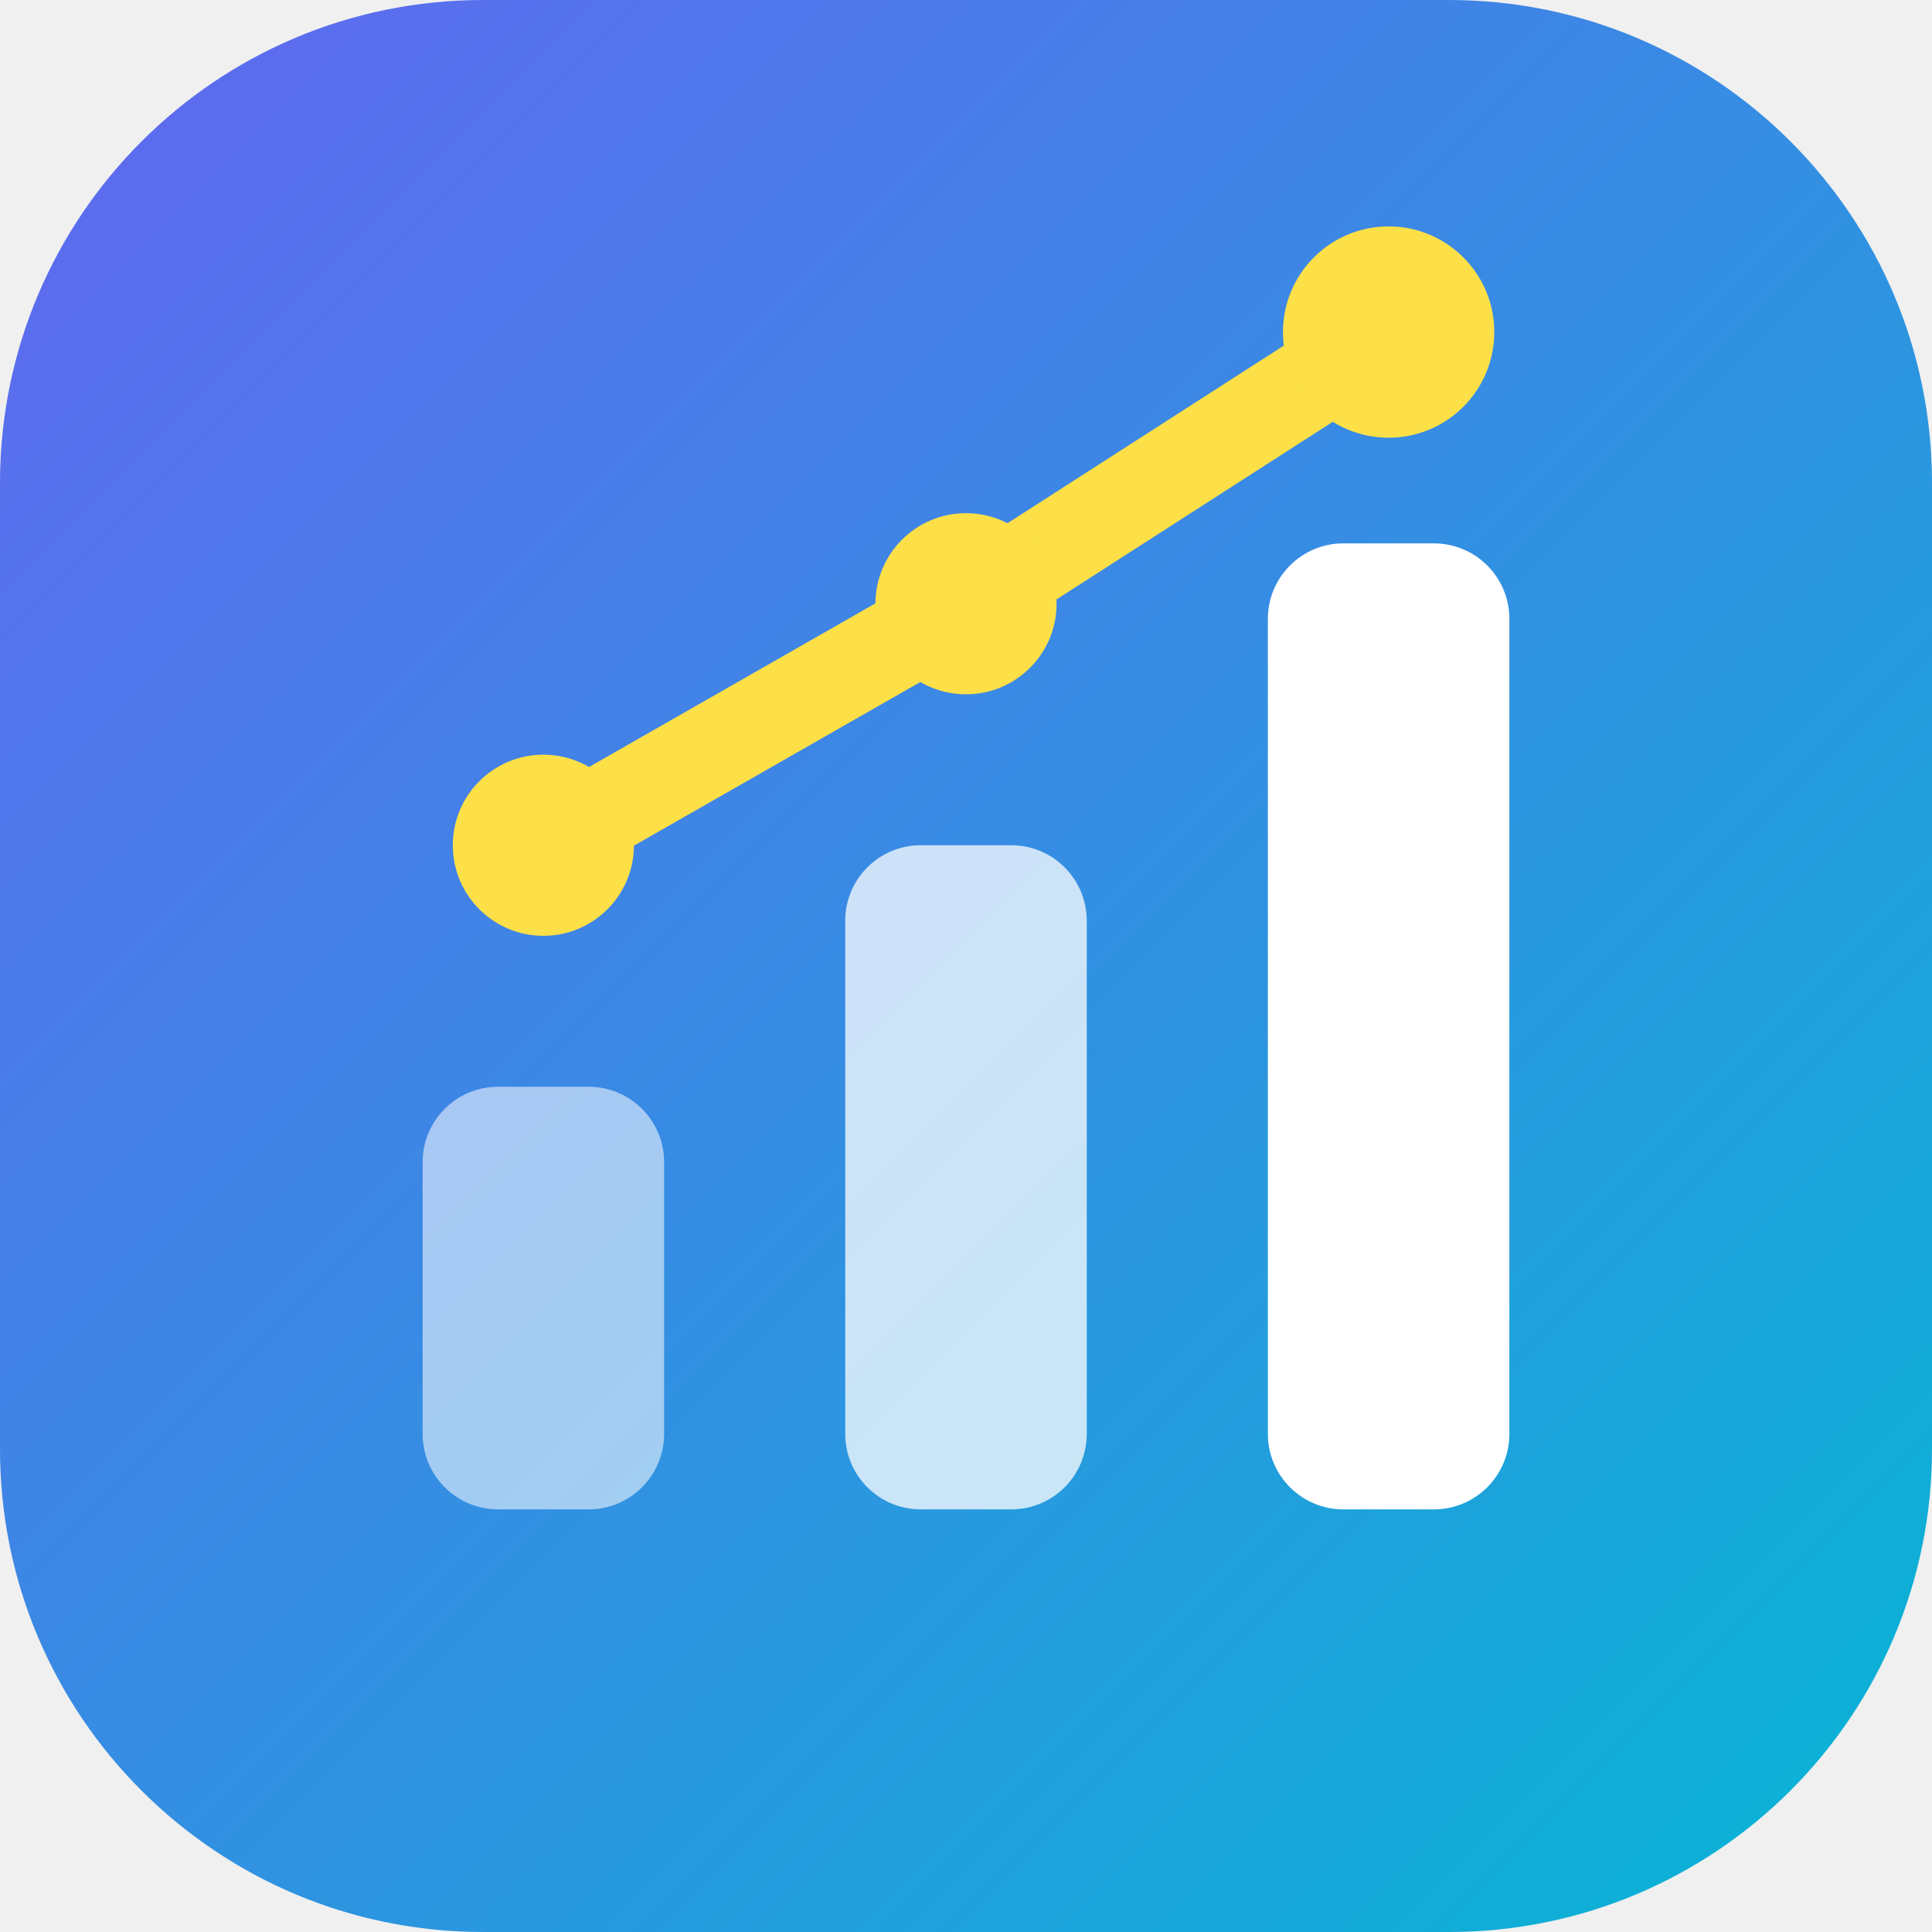
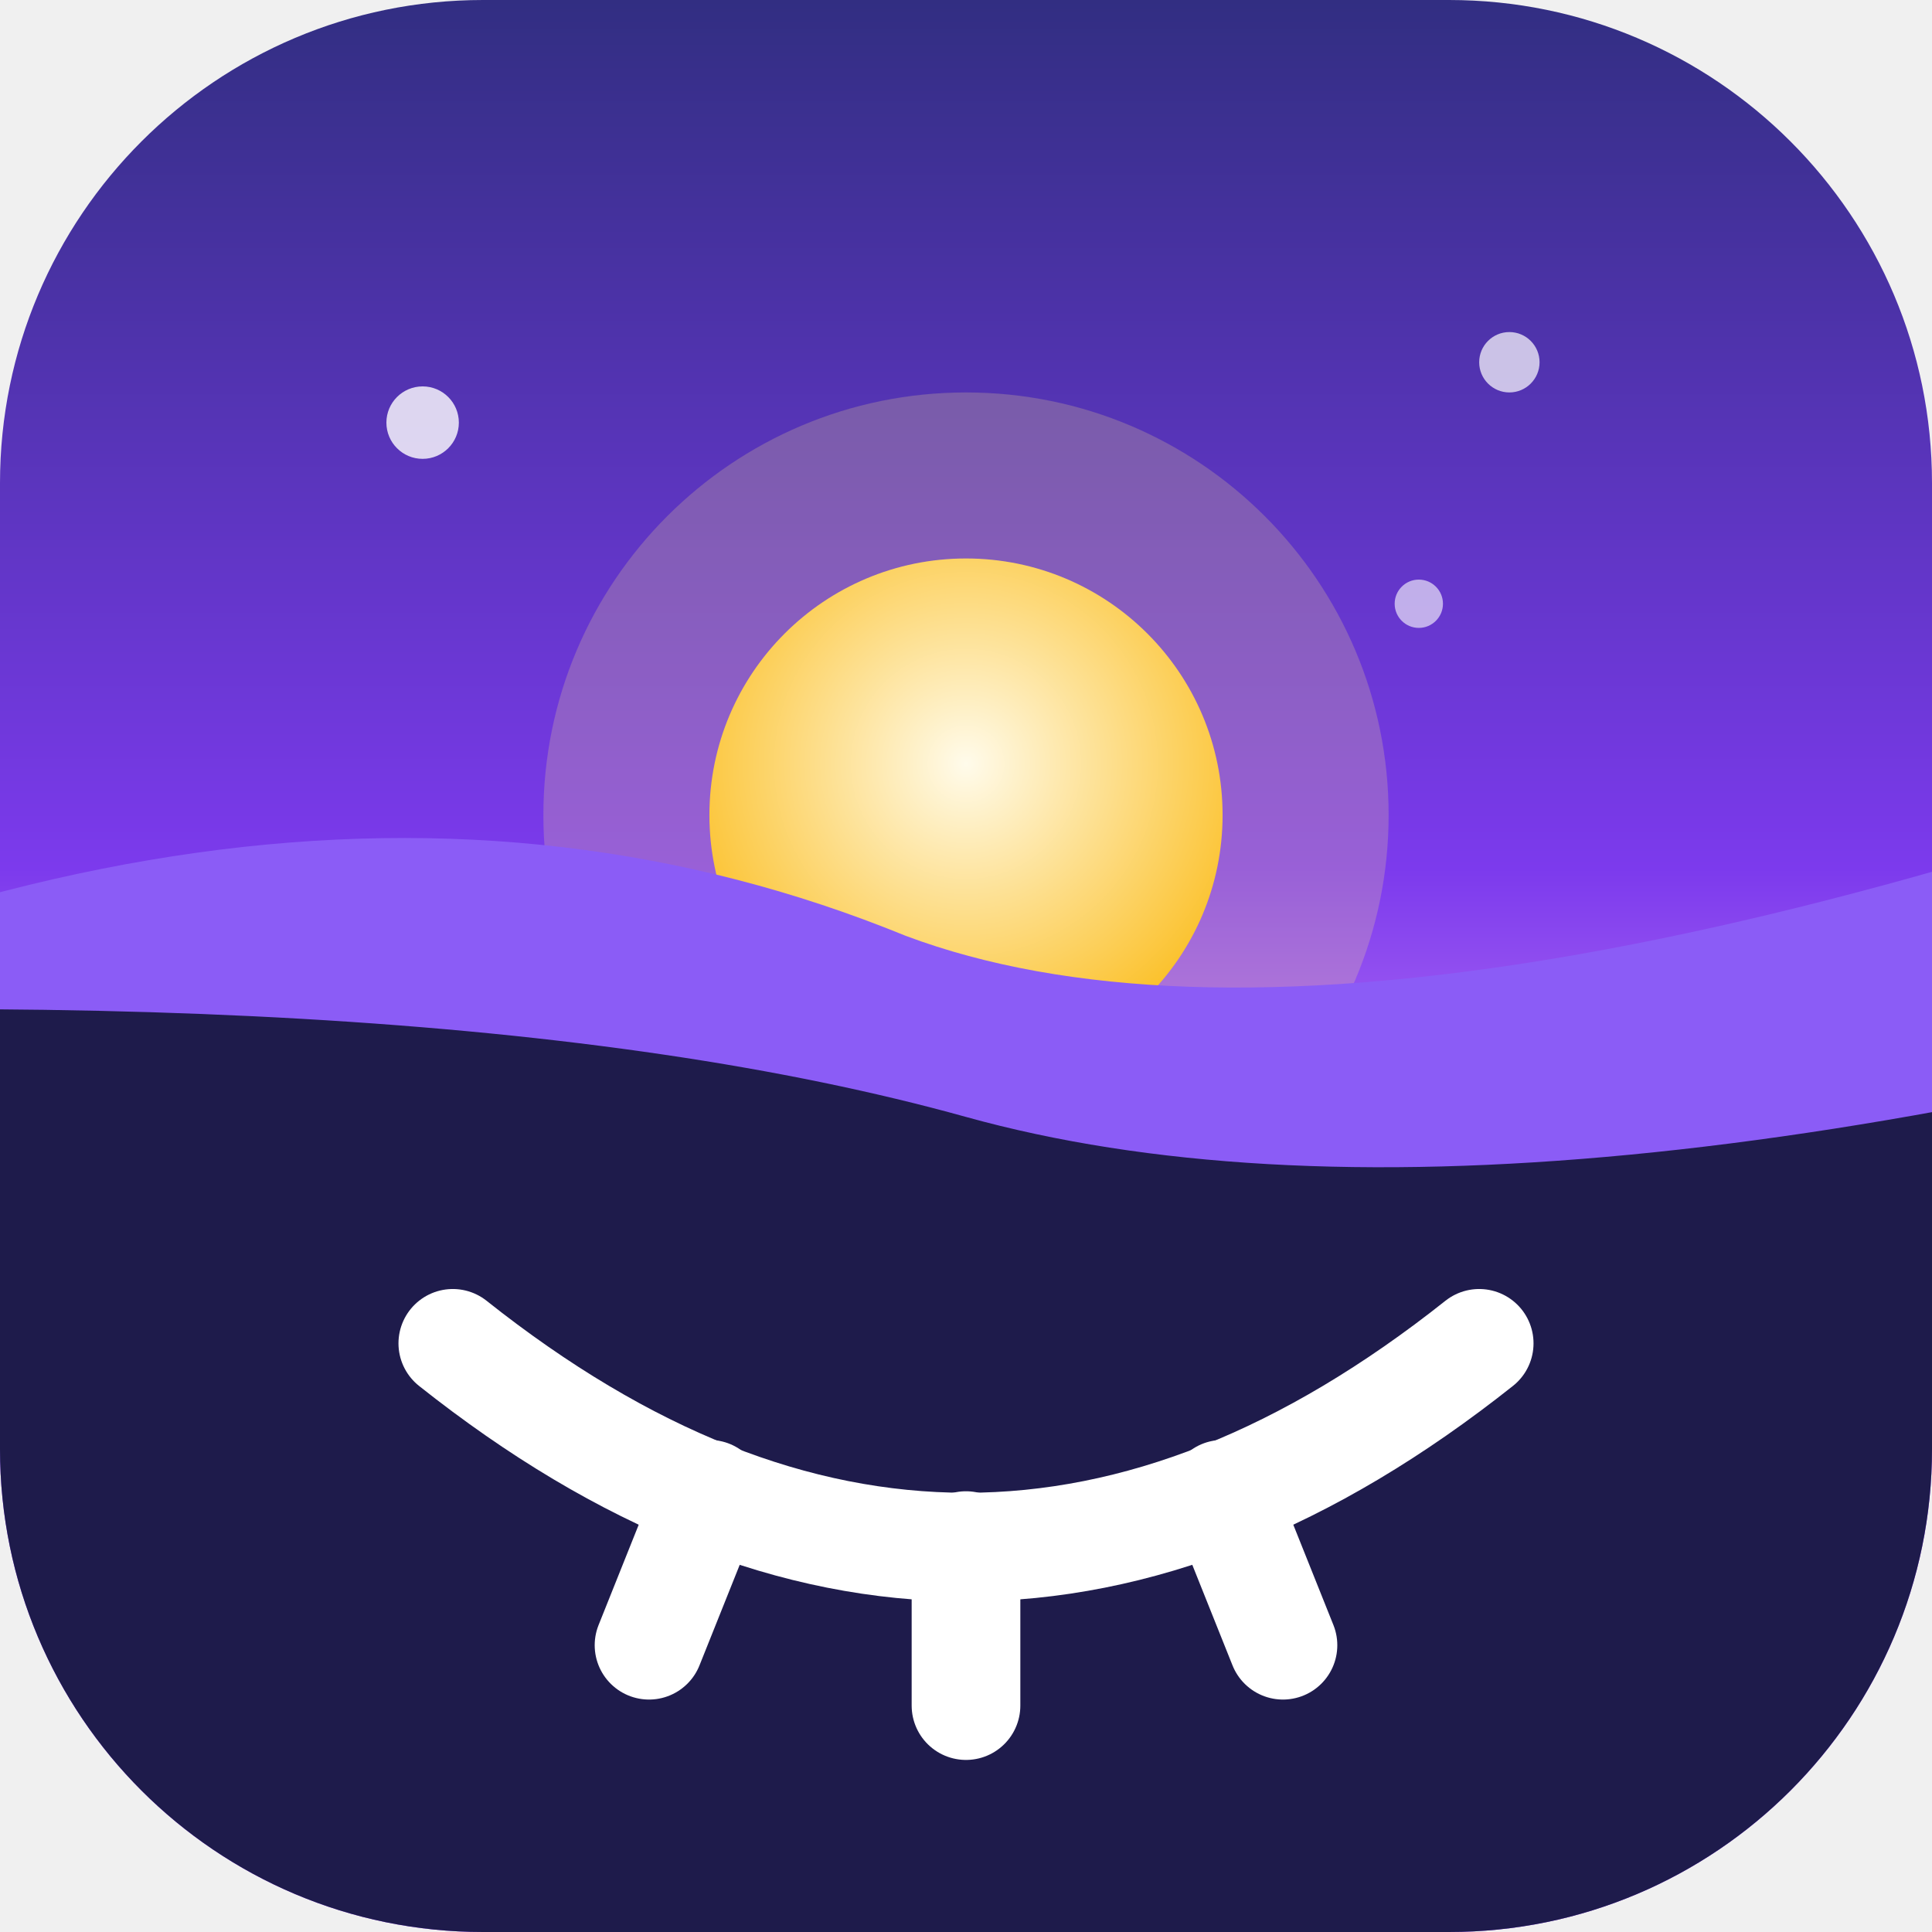
<svg xmlns="http://www.w3.org/2000/svg" viewBox="0 0 64 64">
  <defs>
-     <linearGradient id="vg" x1="0" y1="0" x2="1" y2="1">
-       <stop offset="0" stop-color="#6366F1" />
-       <stop offset="1" stop-color="#06B6D4" />
+     <linearGradient id="sky" x1="0" y1="0" x2="0" y2="1">
+       <stop offset="0" stop-color="#312E81" />
+       <stop offset=".45" stop-color="#7C3AED" />
+       <stop offset=".75" stop-color="#F0ABFC" />
    </linearGradient>
+     <radialGradient id="sun" cx=".5" cy=".4" r=".6">
+       <stop offset="0" stop-color="#FFFBEB" />
+       <stop offset="1" stop-color="#FBBF24" />
+     </radialGradient>
+     <clipPath id="tile">
+       <rect width="64" height="64" rx="16" />
+     </clipPath>
  </defs>
-   <rect width="64" height="64" rx="16" fill="url(#vg)" />
-   <rect x="14" y="36" width="8" height="14" rx="2.5" fill="#fff" opacity=".55" />
-   <rect x="28" y="28" width="8" height="22" rx="2.5" fill="#fff" opacity=".75" />
-   <rect x="42" y="18" width="8" height="32" rx="2.5" fill="#fff" />
-   <polyline points="18,28 32,20 46,11" fill="none" stroke="#FDE047" stroke-width="3" stroke-linecap="round" stroke-linejoin="round" />
-   <circle cx="18" cy="28" r="3" fill="#FDE047" />
-   <circle cx="32" cy="20" r="3" fill="#FDE047" />
-   <circle cx="46" cy="11" r="3.5" fill="#FDE047" />
+   <g clip-path="url(#tile)">
+     <rect width="64" height="64" fill="url(#sky)" />
+     <g transform="translate(32 32) scale(1) translate(-32 -32)">
+       <circle cx="32" cy="27" r="14" fill="#FDE68A" opacity=".22" />
+       <circle cx="32" cy="27" r="8.5" fill="url(#sun)" />
+       <path d="M-20 38 Q8 22 30 31 Q46 37 84 22 V84 H-20Z" fill="#8B5CF6" />
+       <path d="M-20 34 Q14 32 32 37 Q50 42 84 32 V84 H-20Z" fill="#1E1B4B" />
+       <g fill="none" stroke="#fff" stroke-width="3.6" stroke-linecap="round">
+         <path d="M15 44.5 Q32 58 49 44.5" />
+         <path d="M23.5 49.5 L21.5 54.5 M32 51.2 V56.5 M40.5 49.5 L42.5 54.5" />
+       </g>
+       <circle cx="14" cy="14" r="1.2" fill="#fff" opacity=".8" />
+       <circle cx="50" cy="12" r="1" fill="#fff" opacity=".7" />
+       <circle cx="47" cy="20" r=".8" fill="#fff" opacity=".6" />
+     </g>
+   </g>
</svg>
